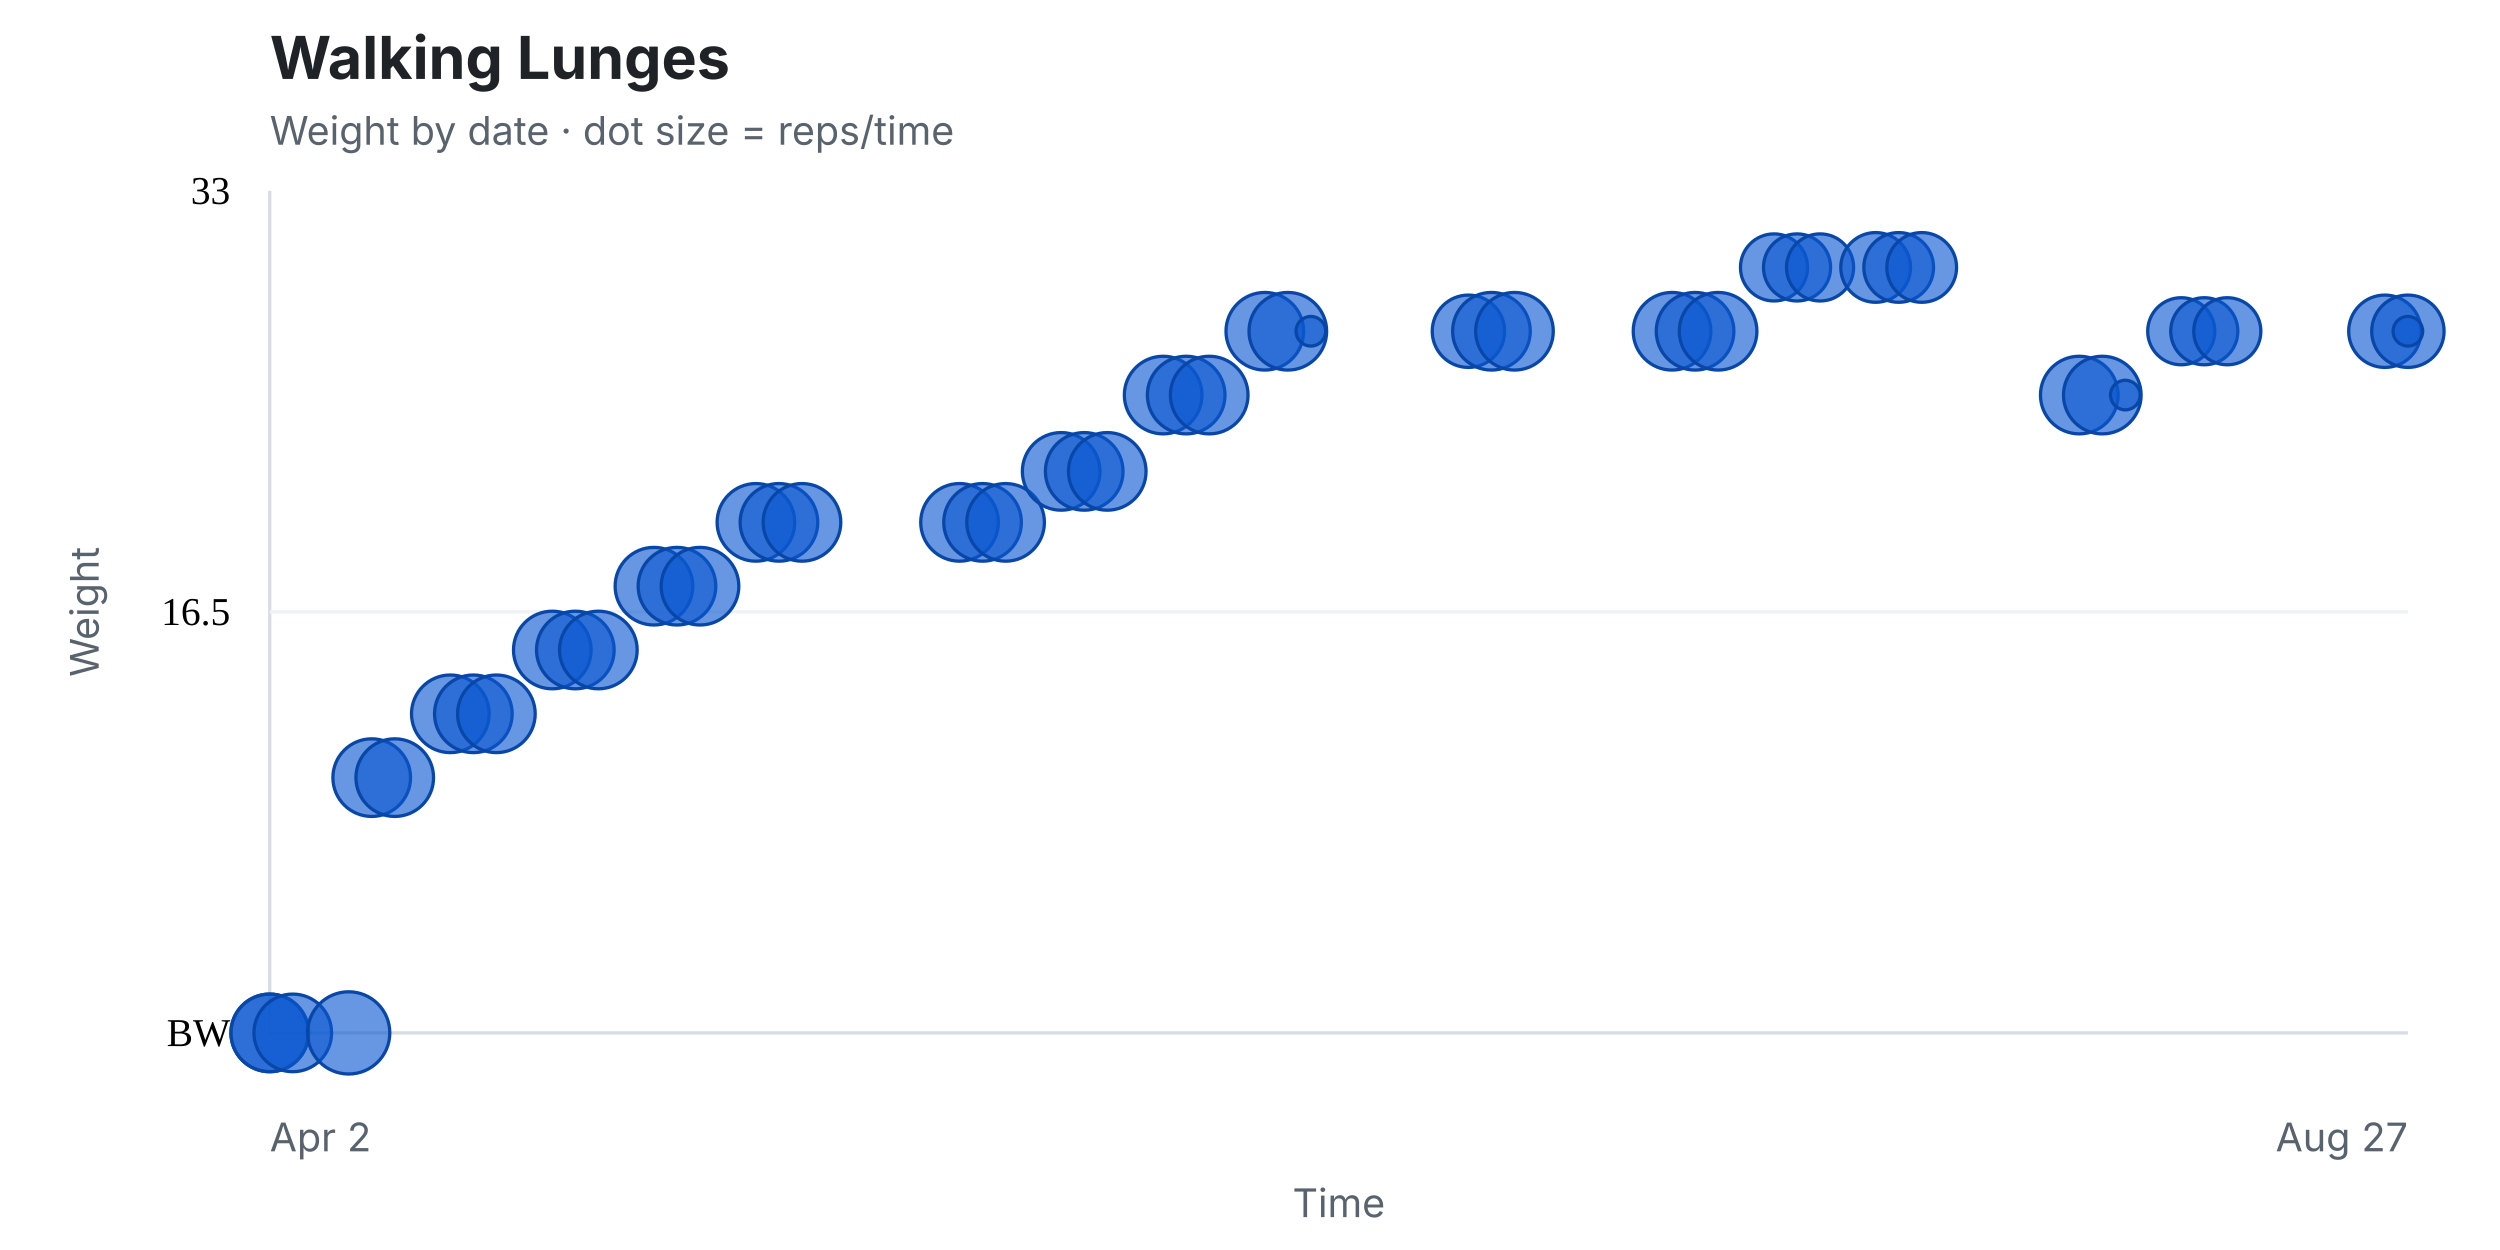
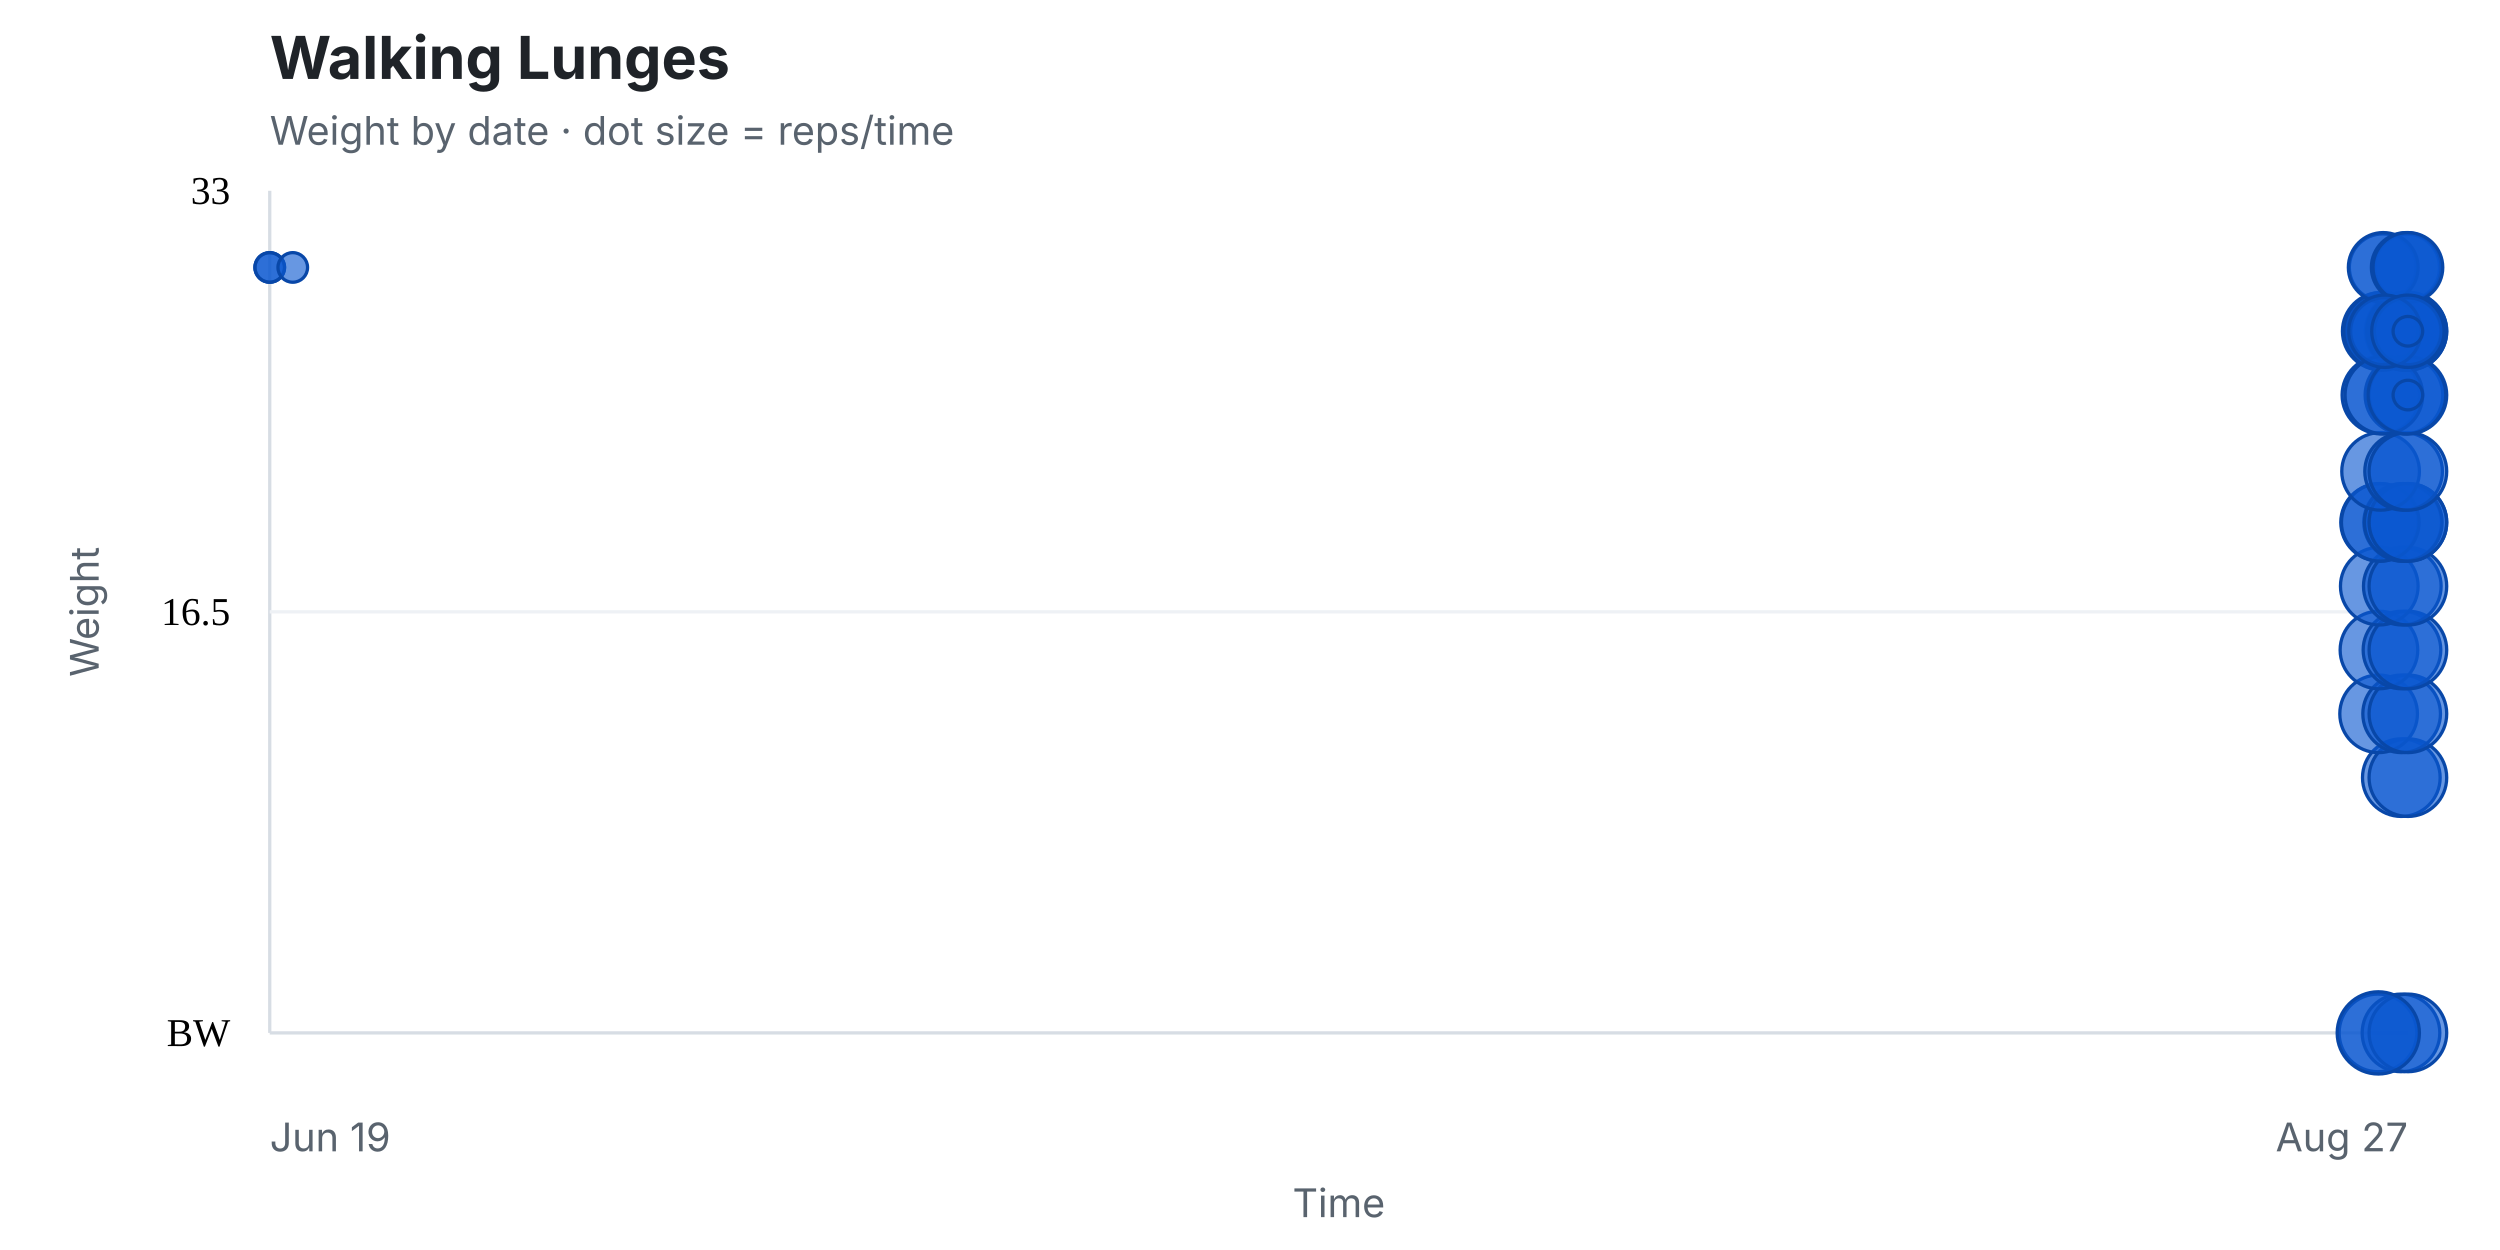
<svg xmlns="http://www.w3.org/2000/svg" viewBox="0 0 760 380" role="img" aria-labelledby="title desc">
  <rect width="100%" height="100%" fill="#ffffff" />
  <text x="82" y="24" font-family="Inter, Arial, sans-serif" font-size="18" font-weight="700" fill="#1f2328">Walking Lunges</text>
  <text x="82" y="44" font-family="Inter, Arial, sans-serif" font-size="12" fill="#59636e">Weight by date · dot size = reps/time</text>
  <line x1="82" y1="314" x2="732" y2="314" stroke="#d7dde4" />
  <line x1="82" y1="58" x2="82" y2="314" stroke="#d7dde4" />
  <line x1="82" y1="186.0" x2="732" y2="186.0" stroke="#eef1f5" />
  <text x="70" y="318.0" text-anchor="end">BW</text>
  <text x="70" y="190.0" text-anchor="end">16.5</text>
  <text x="70" y="62.0" text-anchor="end">33</text>
  <g fill="#0b57d0" fill-opacity="0.62" stroke="#0847a8" stroke-width="1">
-     <circle cx="82.0" cy="314.0" r="11.8" />
-     <circle cx="82.0" cy="314.0" r="11.8" />
-     <circle cx="89.0" cy="314.0" r="11.8" />
-     <circle cx="106.0" cy="314.0" r="12.5" />
-     <circle cx="113.0" cy="236.4" r="11.8" />
-     <circle cx="120.0" cy="236.4" r="11.8" />
-     <circle cx="136.9" cy="217.0" r="11.8" />
-     <circle cx="143.9" cy="217.0" r="11.8" />
-     <circle cx="150.9" cy="217.0" r="11.8" />
-     <circle cx="167.9" cy="197.6" r="11.8" />
-     <circle cx="174.9" cy="197.6" r="11.8" />
-     <circle cx="181.9" cy="197.6" r="11.8" />
-     <circle cx="198.8" cy="178.2" r="11.8" />
-     <circle cx="205.8" cy="178.2" r="11.8" />
-     <circle cx="212.8" cy="178.2" r="11.8" />
-     <circle cx="229.8" cy="158.8" r="11.8" />
-     <circle cx="236.8" cy="158.8" r="11.8" />
-     <circle cx="243.8" cy="158.8" r="11.8" />
-     <circle cx="291.7" cy="158.8" r="11.8" />
-     <circle cx="298.7" cy="158.8" r="11.8" />
-     <circle cx="305.7" cy="158.8" r="11.8" />
-     <circle cx="322.6" cy="143.3" r="11.8" />
-     <circle cx="329.6" cy="143.3" r="11.8" />
-     <circle cx="336.6" cy="143.3" r="11.8" />
-     <circle cx="353.6" cy="120.1" r="11.8" />
-     <circle cx="360.6" cy="120.1" r="11.8" />
-     <circle cx="367.6" cy="120.1" r="11.8" />
-     <circle cx="384.5" cy="100.7" r="11.8" />
-     <circle cx="391.5" cy="100.7" r="11.8" />
-     <circle cx="398.5" cy="100.7" r="4.5" />
-     <circle cx="446.4" cy="100.7" r="11.0" />
-     <circle cx="453.4" cy="100.7" r="11.8" />
-     <circle cx="460.4" cy="100.7" r="11.8" />
-     <circle cx="508.3" cy="100.7" r="11.8" />
-     <circle cx="515.3" cy="100.7" r="11.8" />
-     <circle cx="522.3" cy="100.7" r="11.8" />
-     <circle cx="539.3" cy="81.3" r="10.2" />
-     <circle cx="546.3" cy="81.3" r="10.2" />
-     <circle cx="553.3" cy="81.3" r="10.2" />
-     <circle cx="570.2" cy="81.3" r="10.6" />
-     <circle cx="577.2" cy="81.3" r="10.6" />
-     <circle cx="584.2" cy="81.3" r="10.6" />
-     <circle cx="632.1" cy="120.1" r="11.8" />
-     <circle cx="639.1" cy="120.1" r="11.8" />
-     <circle cx="646.1" cy="120.1" r="4.5" />
-     <circle cx="663.1" cy="100.7" r="10.2" />
-     <circle cx="670.1" cy="100.7" r="10.2" />
-     <circle cx="677.1" cy="100.7" r="10.2" />
+     <circle cx="82.0" cy="81.3" r="4.5" />
+     <circle cx="82.0" cy="81.3" r="4.5" />
+     <circle cx="89.0" cy="81.3" r="4.5" />
+     <circle cx="722.9" cy="314.0" r="11.8" />
+     <circle cx="729.9" cy="314.0" r="11.8" />
+     <circle cx="732.0" cy="314.0" r="11.8" />
+     <circle cx="723.0" cy="314.0" r="12.5" />
+     <circle cx="730.0" cy="236.4" r="11.8" />
+     <circle cx="732.0" cy="236.4" r="11.8" />
+     <circle cx="723.1" cy="217.0" r="11.8" />
+     <circle cx="730.1" cy="217.0" r="11.8" />
+     <circle cx="732.0" cy="217.0" r="11.8" />
+     <circle cx="723.2" cy="197.6" r="11.8" />
+     <circle cx="730.2" cy="197.6" r="11.8" />
+     <circle cx="732.0" cy="197.6" r="11.8" />
+     <circle cx="723.3" cy="178.2" r="11.8" />
+     <circle cx="730.3" cy="178.2" r="11.8" />
+     <circle cx="732.0" cy="178.2" r="11.8" />
+     <circle cx="723.4" cy="158.8" r="11.8" />
+     <circle cx="730.4" cy="158.8" r="11.8" />
+     <circle cx="732.0" cy="158.8" r="11.8" />
+     <circle cx="723.6" cy="158.8" r="11.8" />
+     <circle cx="730.6" cy="158.8" r="11.8" />
+     <circle cx="732.0" cy="158.8" r="11.8" />
+     <circle cx="723.7" cy="143.3" r="11.8" />
+     <circle cx="730.7" cy="143.3" r="11.8" />
+     <circle cx="732.0" cy="143.3" r="11.8" />
+     <circle cx="723.8" cy="120.1" r="11.8" />
+     <circle cx="730.8" cy="120.1" r="11.8" />
+     <circle cx="732.0" cy="120.1" r="11.8" />
+     <circle cx="723.9" cy="100.7" r="11.8" />
+     <circle cx="730.9" cy="100.7" r="11.8" />
+     <circle cx="732.0" cy="100.7" r="4.5" />
+     <circle cx="724.1" cy="100.7" r="11.0" />
+     <circle cx="731.1" cy="100.7" r="11.8" />
+     <circle cx="732.0" cy="100.7" r="11.8" />
+     <circle cx="724.3" cy="100.7" r="11.8" />
+     <circle cx="731.3" cy="100.7" r="11.8" />
+     <circle cx="732.0" cy="100.7" r="11.8" />
+     <circle cx="724.4" cy="81.3" r="10.2" />
+     <circle cx="731.4" cy="81.3" r="10.2" />
+     <circle cx="732.0" cy="81.3" r="10.2" />
+     <circle cx="724.5" cy="81.3" r="10.6" />
+     <circle cx="731.5" cy="81.3" r="10.6" />
+     <circle cx="732.0" cy="81.3" r="10.6" />
+     <circle cx="724.7" cy="120.1" r="11.8" />
+     <circle cx="731.7" cy="120.1" r="11.8" />
+     <circle cx="732.0" cy="120.1" r="4.5" />
+     <circle cx="724.8" cy="100.7" r="10.2" />
+     <circle cx="731.8" cy="100.7" r="10.2" />
+     <circle cx="732.0" cy="100.7" r="10.2" />
    <circle cx="725.0" cy="100.7" r="11.0" />
    <circle cx="732.0" cy="100.7" r="11.0" />
    <circle cx="732.0" cy="100.7" r="4.5" />
  </g>
  <text x="30" y="186.0" font-family="Inter, Arial, sans-serif" font-size="12" fill="#59636e" text-anchor="middle" transform="rotate(-90 30 186.0)">Weight</text>
-   <text x="82" y="350" font-family="Inter, Arial, sans-serif" font-size="12" fill="#59636e" text-anchor="start">Apr 2</text>
+   <text x="82" y="350" font-family="Inter, Arial, sans-serif" font-size="12" fill="#59636e" text-anchor="start">Jun 19</text>
  <text x="732" y="350" font-family="Inter, Arial, sans-serif" font-size="12" fill="#59636e" text-anchor="end">Aug 27</text>
  <text x="407.0" y="370" font-family="Inter, Arial, sans-serif" font-size="12" fill="#59636e" text-anchor="middle">Time</text>
</svg>
